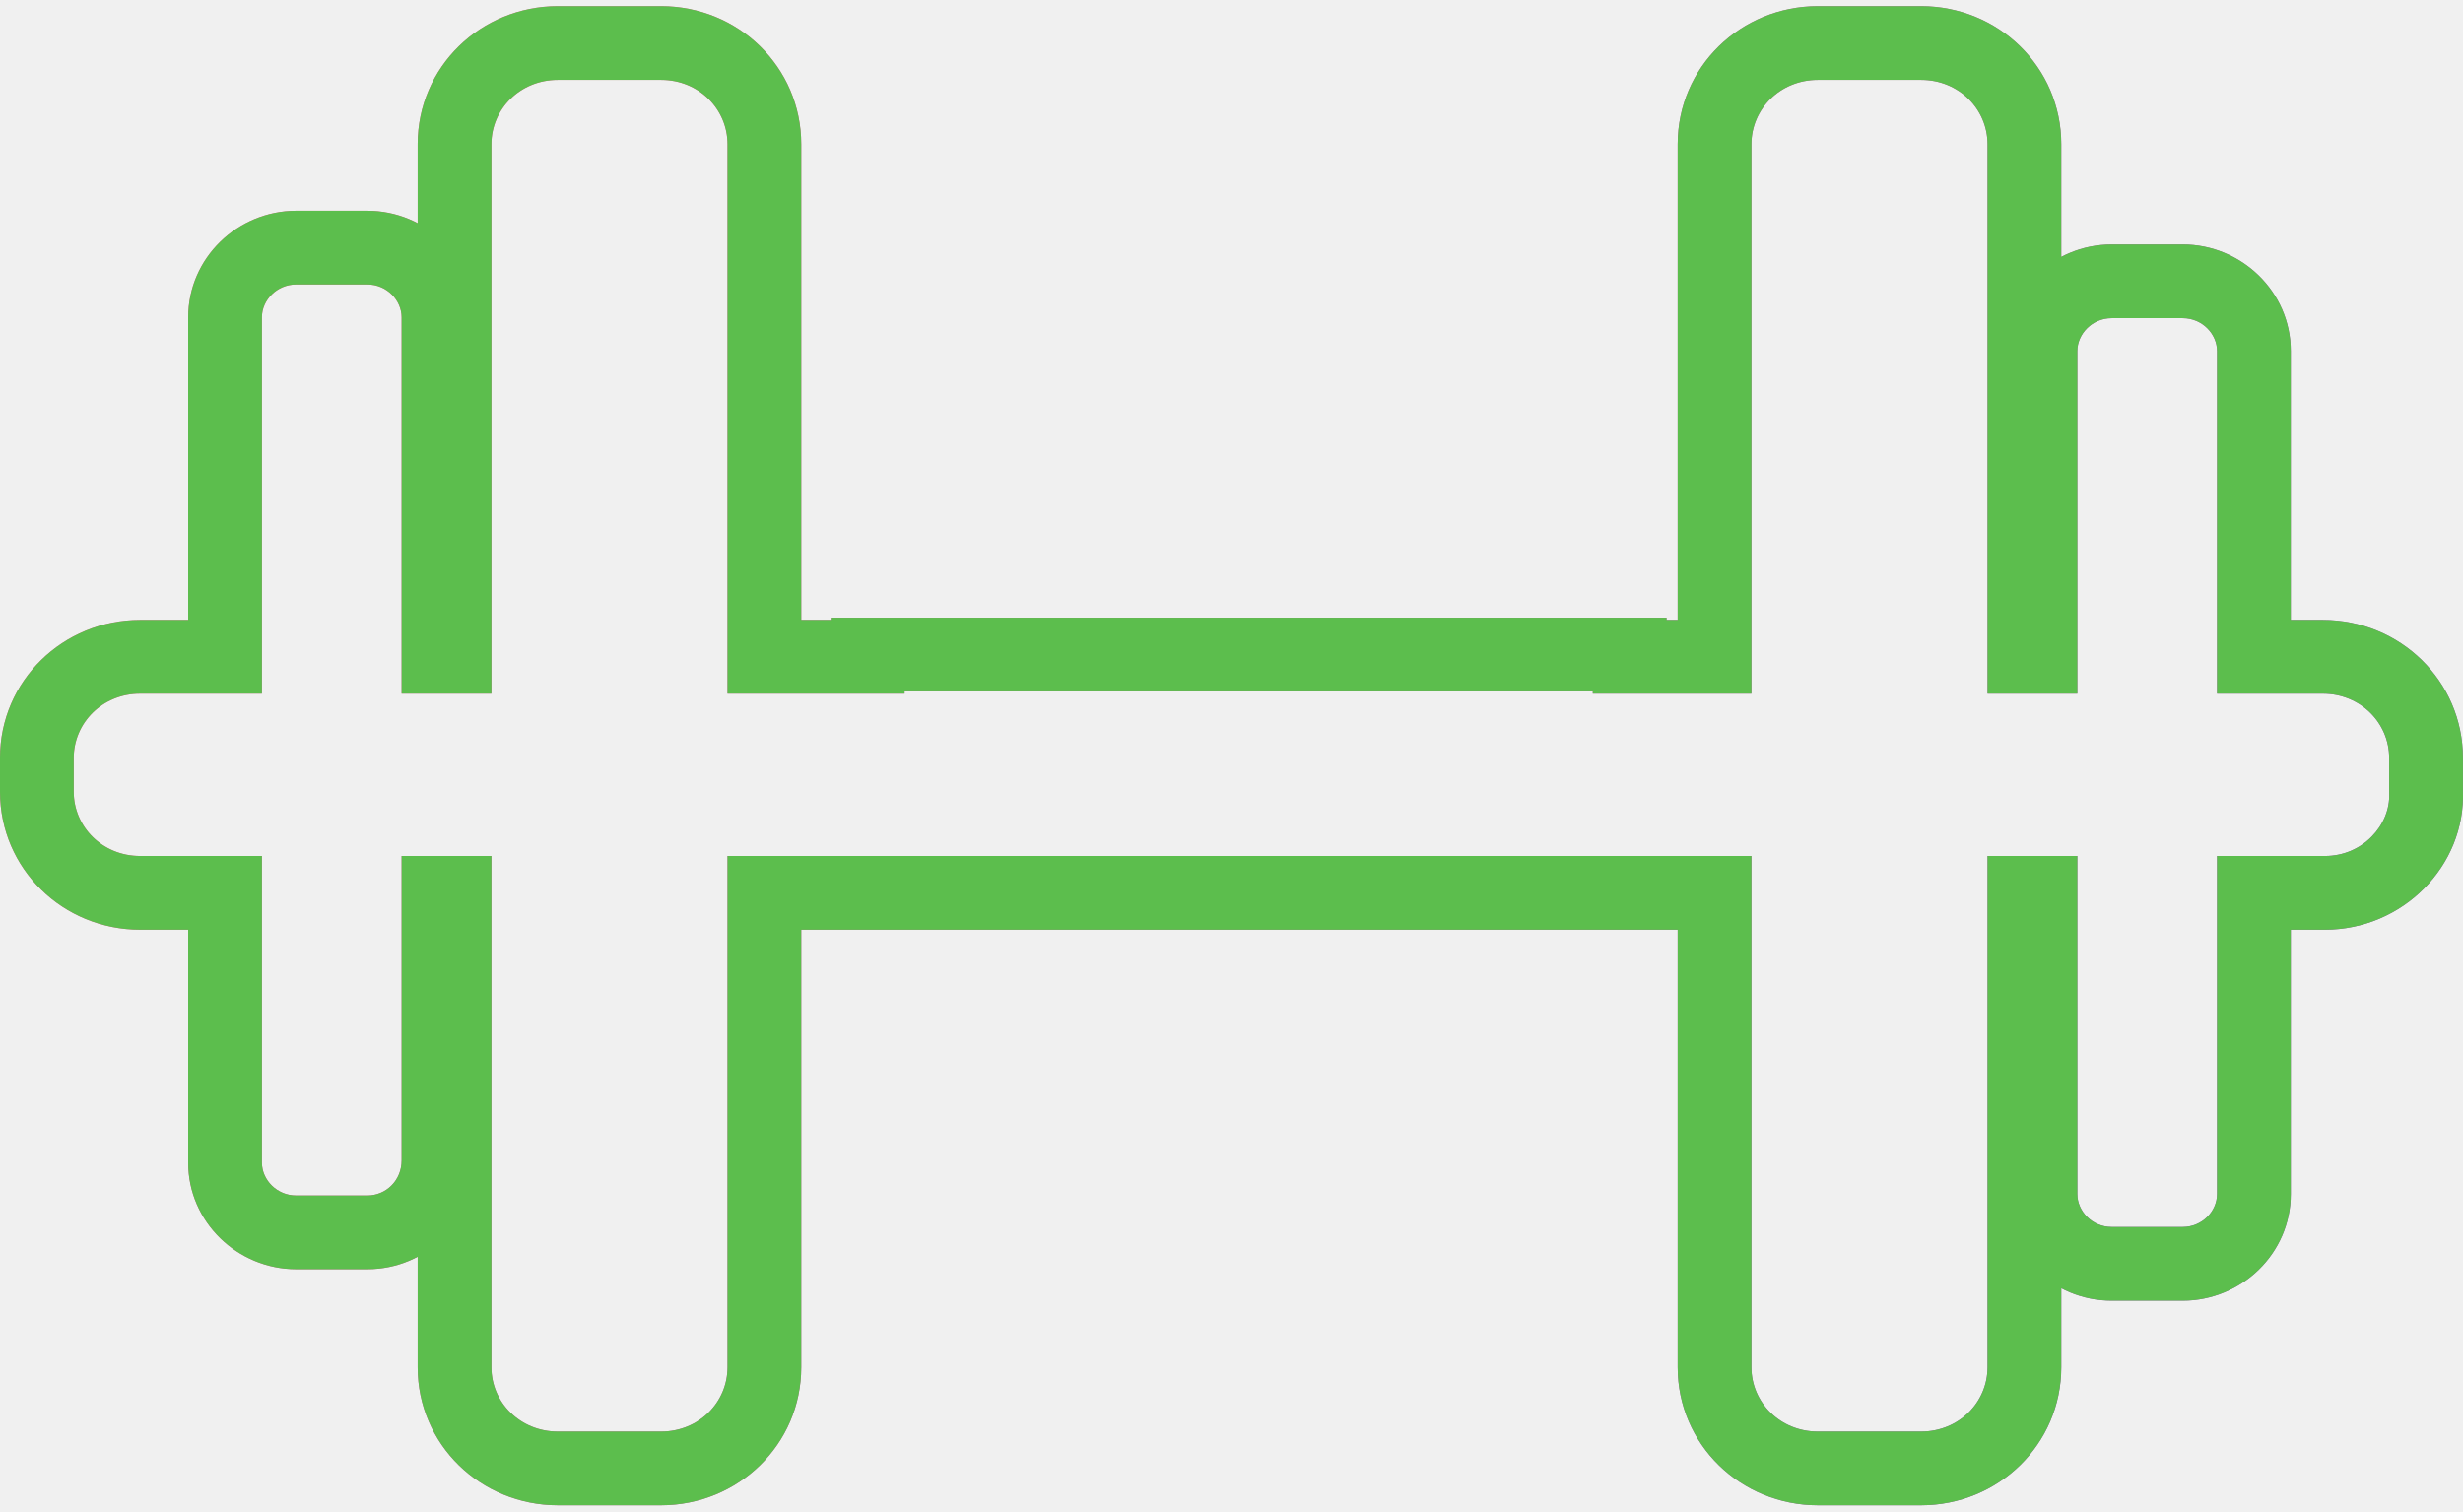
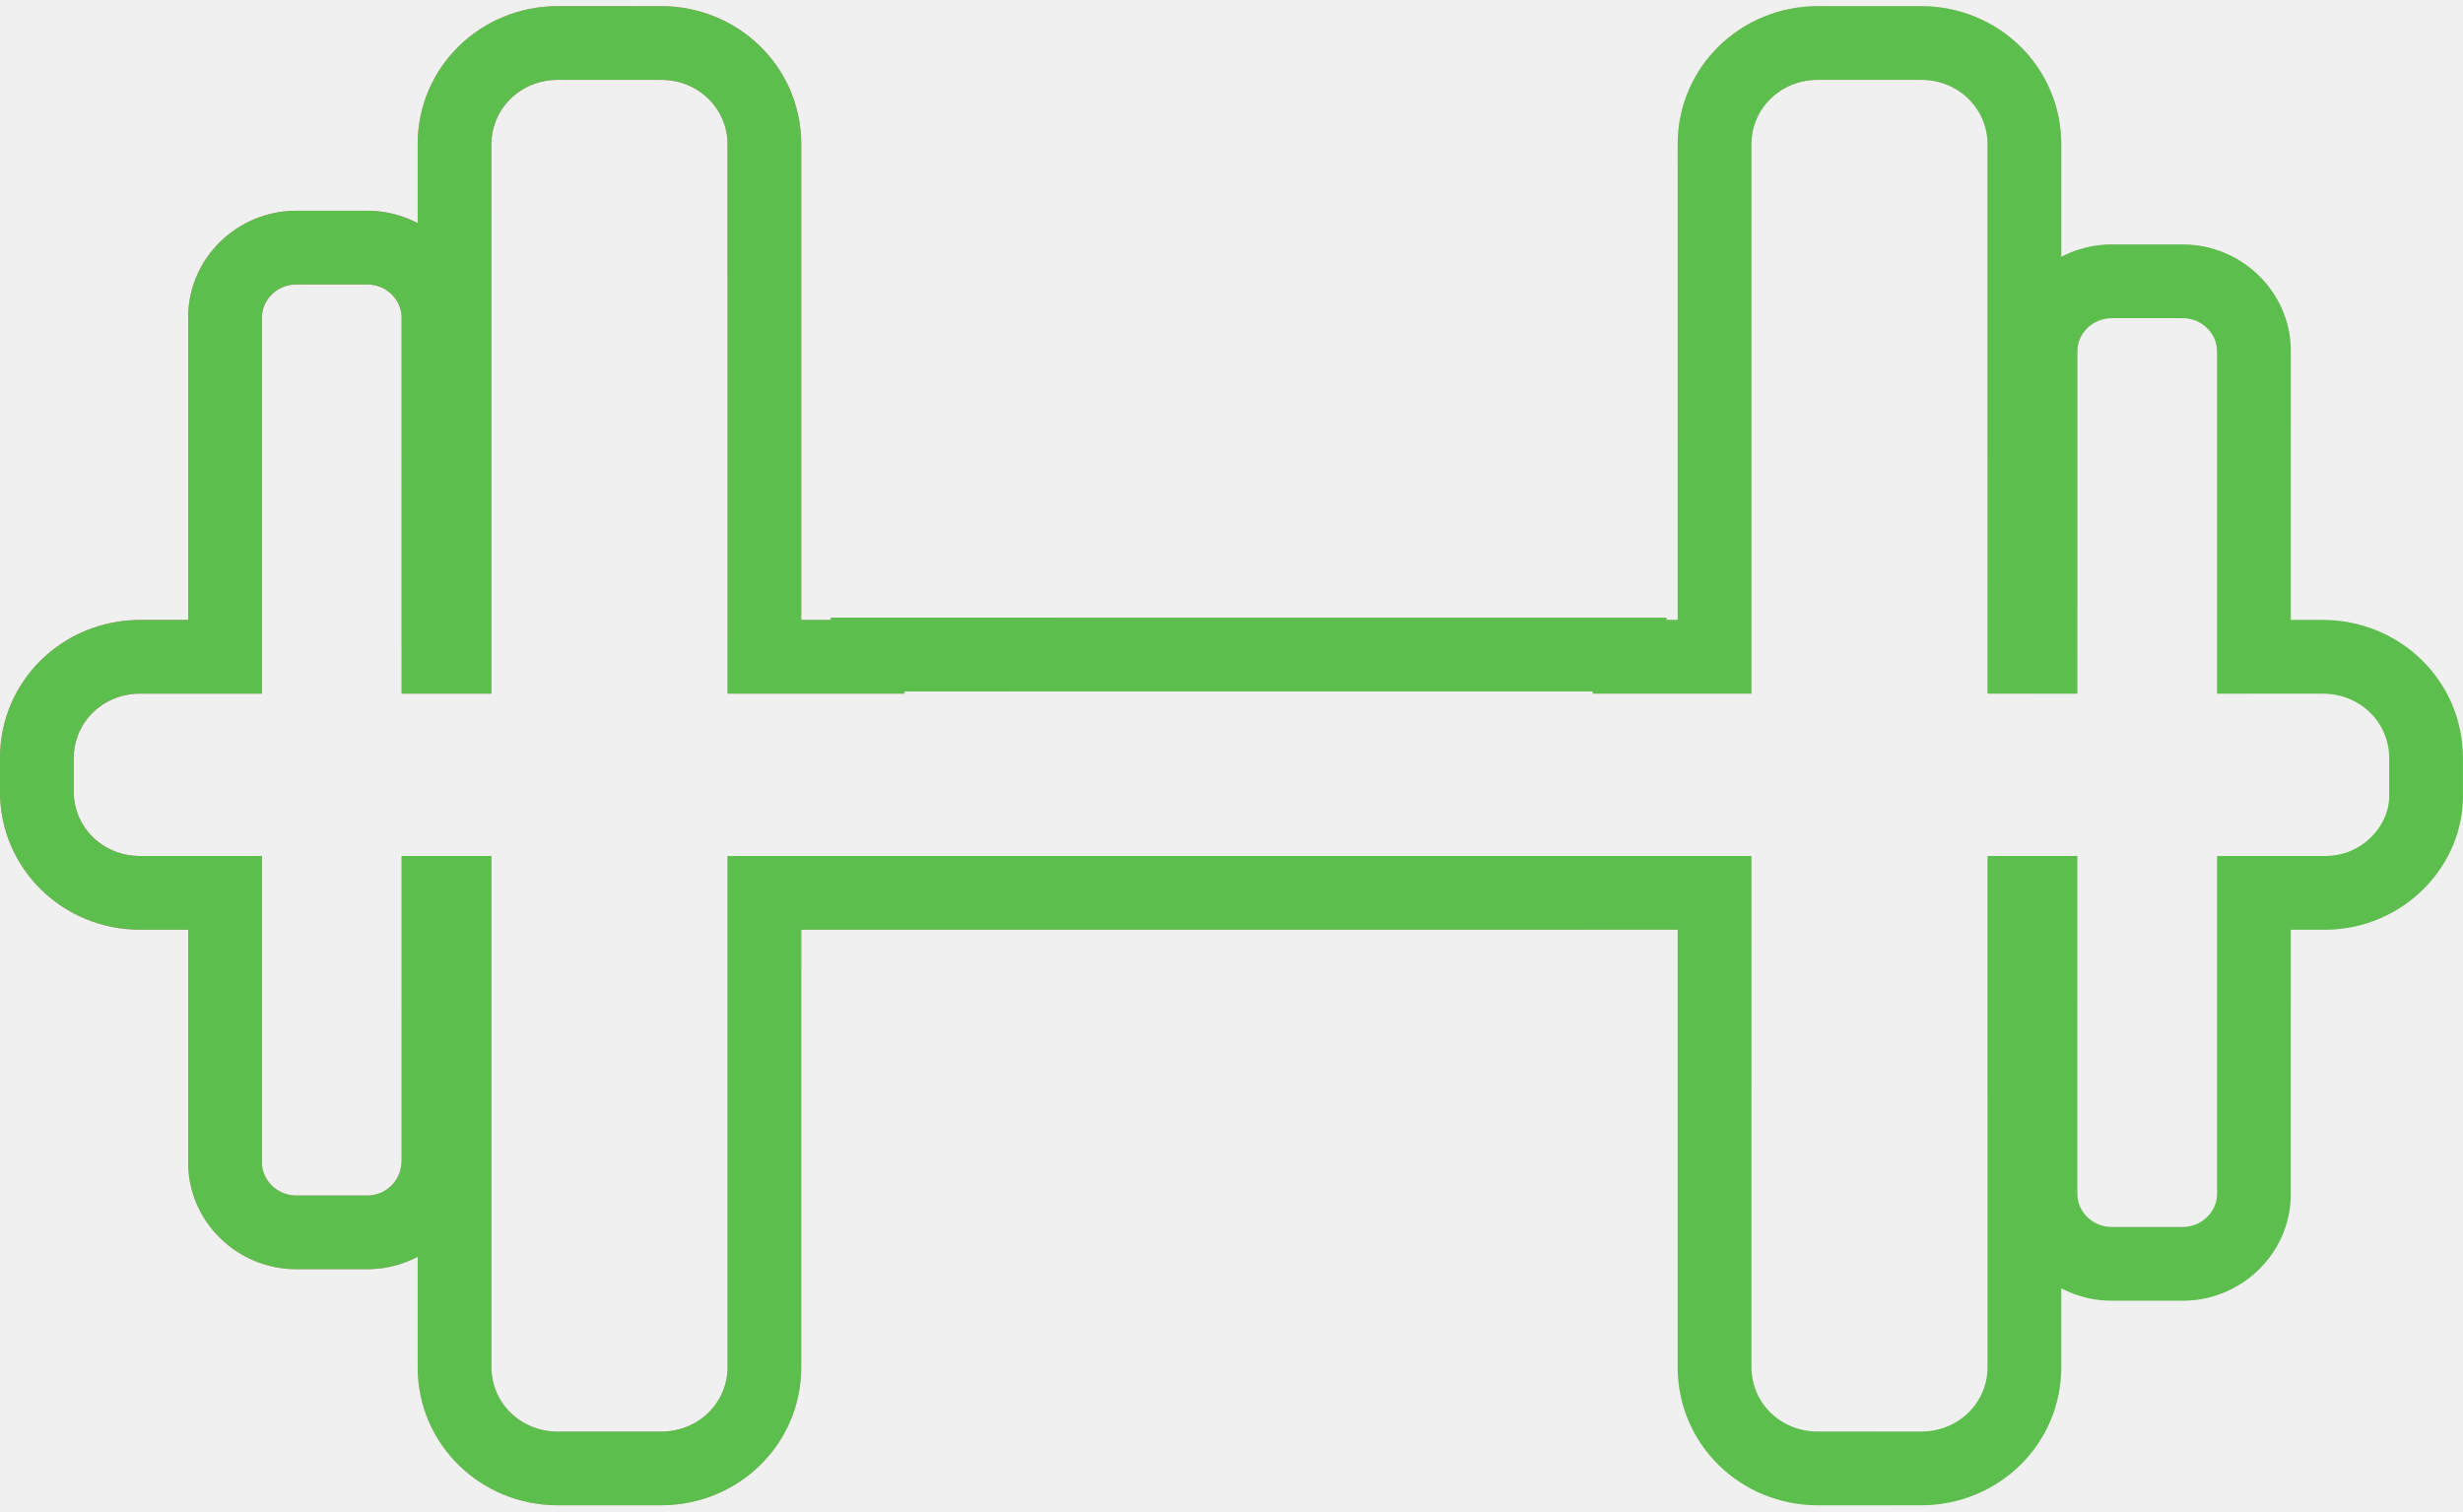
<svg xmlns="http://www.w3.org/2000/svg" width="334" height="205" viewBox="0 0 334 205" fill="none">
  <path d="M103.656 121.101V116.101H98.656V121.101H103.656ZM232.506 121.101H237.506V116.101H232.506V121.101ZM274.522 121.101V116.101H269.522V121.101H274.522ZM276.703 121.101H281.703V116.101H276.703V121.101ZM305.648 121.101V116.101H300.648V121.101H305.648ZM328.989 107.379H323.989V107.485L323.993 107.591L328.989 107.379ZM305.648 89.082H300.648V94.082H305.648V89.082ZM276.703 89.082V94.082H281.703V89.082H276.703ZM274.522 89.082H269.522V94.082H274.522V89.082ZM232.506 89.082V94.082H237.506V89.082H232.506ZM220.993 89.082H215.993V94.082H220.993V89.082ZM220.993 88.778H225.993V83.778H220.993V88.778ZM117.666 88.778V83.778H112.666V88.778H117.666ZM117.666 89.082V94.082H122.666V89.082H117.666ZM103.656 89.082H98.656V94.082H103.656V89.082ZM61.64 89.082V94.082H66.64V89.082H61.64ZM59.462 89.082H54.462V94.082H59.462V89.082ZM30.518 89.082V94.082H35.518V89.082H30.518ZM30.518 121.101H35.518V116.101H30.518V121.101ZM59.462 121.101V116.101H54.462V121.101H59.462ZM61.64 121.101H66.64V116.101H61.64V121.101ZM89.651 194.166H75.646V204.166H89.651V194.166ZM98.656 185.444C98.656 190.21 94.767 194.166 89.651 194.166V204.166C100.096 204.166 108.656 195.925 108.656 185.444H98.656ZM98.656 121.101V185.444H108.656V121.101H98.656ZM232.506 116.101H103.656V126.101H232.506V116.101ZM237.506 185.444V121.101H227.506V185.444H237.506ZM246.511 194.166C241.395 194.166 237.506 190.21 237.506 185.444H227.506C227.506 195.925 236.066 204.166 246.511 204.166V194.166ZM260.516 194.166H246.511V204.166H260.516V194.166ZM269.522 185.444C269.522 190.21 265.632 194.166 260.516 194.166V204.166C270.962 204.166 279.522 195.925 279.522 185.444H269.522ZM269.522 121.101V185.444H279.522V121.101H269.522ZM276.703 116.101H274.522V126.101H276.703V116.101ZM281.703 161.963V121.101H271.703V161.963H281.703ZM286.351 166.417C283.725 166.417 281.703 164.29 281.703 161.963H271.703C271.703 170.004 278.396 176.417 286.351 176.417V166.417ZM295.999 166.417H286.351V176.417H295.999V166.417ZM300.648 161.963C300.648 164.29 298.626 166.417 295.999 166.417V176.417C303.955 176.417 310.648 170.004 310.648 161.963H300.648ZM300.648 121.101V161.963H310.648V121.101H300.648ZM315.295 116.101H305.648V126.101H315.295V116.101ZM323.993 107.591C324.177 111.914 320.387 116.101 315.295 116.101V126.101C325.764 126.101 334.423 117.481 333.984 107.166L323.993 107.591ZM323.989 102.805V107.379H333.989V102.805H323.989ZM314.984 94.082C320.1 94.082 323.989 98.038 323.989 102.805H333.989C333.989 92.324 325.429 84.082 314.984 84.082V94.082ZM305.648 94.082H314.984V84.082H305.648V94.082ZM300.648 47.61V89.082H310.648V47.61H300.648ZM295.999 43.157C298.626 43.157 300.648 45.284 300.648 47.61H310.648C310.648 39.569 303.955 33.157 295.999 33.157V43.157ZM286.351 43.157H295.999V33.157H286.351V43.157ZM281.703 47.61C281.703 45.284 283.725 43.157 286.351 43.157V33.157C278.396 33.157 271.703 39.569 271.703 47.61H281.703ZM281.703 89.082V47.61H271.703V89.082H281.703ZM274.522 94.082H276.703V84.082H274.522V94.082ZM269.522 19.556V89.082H279.522V19.556H269.522ZM260.516 10.834C265.632 10.834 269.522 14.789 269.522 19.556H279.522C279.522 9.075 270.962 0.833 260.516 0.833V10.834ZM246.511 10.834H260.516V0.833H246.511V10.834ZM237.506 19.556C237.506 14.789 241.395 10.834 246.511 10.834V0.833C236.066 0.833 227.506 9.075 227.506 19.556H237.506ZM237.506 89.082V19.556H227.506V89.082H237.506ZM220.993 94.082H232.506V84.082H220.993V94.082ZM225.993 89.082V88.778H215.993V89.082H225.993ZM220.993 83.778H117.666V93.778H220.993V83.778ZM112.666 88.778V89.082H122.666V88.778H112.666ZM103.656 94.082H117.666V84.082H103.656V94.082ZM98.656 19.556V89.082H108.656V19.556H98.656ZM89.651 10.834C94.767 10.834 98.656 14.79 98.656 19.556H108.656C108.656 9.075 100.096 0.833 89.651 0.833V10.834ZM75.646 10.834H89.651V0.833H75.646V10.834ZM66.64 19.556C66.64 14.79 70.53 10.834 75.646 10.834V0.833C65.2 0.833 56.64 9.075 56.64 19.556H66.64ZM66.64 89.082V19.556H56.64V89.082H66.64ZM59.462 94.082H61.64V84.082H59.462V94.082ZM54.462 43.036V89.082H64.462V43.036H54.462ZM49.814 38.583C52.441 38.583 54.462 40.709 54.462 43.036H64.462C64.462 34.995 57.77 28.583 49.814 28.583V38.583ZM40.166 38.583H49.814V28.583H40.166V38.583ZM35.518 43.036C35.518 40.709 37.54 38.583 40.166 38.583V28.583C32.211 28.583 25.518 34.995 25.518 43.036H35.518ZM35.518 89.082V43.036H25.518V89.082H35.518ZM19.005 94.082H30.518V84.082H19.005V94.082ZM10 102.805C10 98.038 13.889 94.082 19.005 94.082V84.082C8.56 84.082 0 92.324 0 102.805H10ZM10 107.379V102.805H0V107.379H10ZM19.005 116.101C13.889 116.101 10 112.145 10 107.379H0C0 117.86 8.56 126.101 19.005 126.101V116.101ZM30.518 116.101H19.005V126.101H30.518V116.101ZM35.518 157.694V121.101H25.518V157.694H35.518ZM40.166 162.147C37.54 162.147 35.518 160.021 35.518 157.694H25.518C25.518 165.735 32.211 172.147 40.166 172.147V162.147ZM49.814 162.147H40.166V172.147H49.814V162.147ZM54.462 157.389C54.462 160.124 52.336 162.147 49.814 162.147V172.147C57.874 172.147 64.462 165.632 64.462 157.389H54.462ZM54.462 121.101V157.389H64.462V121.101H54.462ZM61.64 116.101H59.462V126.101H61.64V116.101ZM66.64 185.444V121.101H56.64V185.444H66.64ZM75.646 194.166C70.53 194.166 66.64 190.21 66.64 185.444H56.64C56.64 195.925 65.2 204.166 75.646 204.166V194.166Z" fill="white" />
  <path d="M103.656 121.101V116.101H98.656V121.101H103.656ZM232.506 121.101H237.506V116.101H232.506V121.101ZM274.522 121.101V116.101H269.522V121.101H274.522ZM276.703 121.101H281.703V116.101H276.703V121.101ZM305.648 121.101V116.101H300.648V121.101H305.648ZM328.989 107.379H323.989V107.485L323.993 107.591L328.989 107.379ZM305.648 89.082H300.648V94.082H305.648V89.082ZM276.703 89.082V94.082H281.703V89.082H276.703ZM274.522 89.082H269.522V94.082H274.522V89.082ZM232.506 89.082V94.082H237.506V89.082H232.506ZM220.993 89.082H215.993V94.082H220.993V89.082ZM220.993 88.778H225.993V83.778H220.993V88.778ZM117.666 88.778V83.778H112.666V88.778H117.666ZM117.666 89.082V94.082H122.666V89.082H117.666ZM103.656 89.082H98.656V94.082H103.656V89.082ZM61.64 89.082V94.082H66.64V89.082H61.64ZM59.462 89.082H54.462V94.082H59.462V89.082ZM30.518 89.082V94.082H35.518V89.082H30.518ZM30.518 121.101H35.518V116.101H30.518V121.101ZM59.462 121.101V116.101H54.462V121.101H59.462ZM61.64 121.101H66.64V116.101H61.64V121.101ZM89.651 194.166H75.646V204.166H89.651V194.166ZM98.656 185.444C98.656 190.21 94.767 194.166 89.651 194.166V204.166C100.096 204.166 108.656 195.925 108.656 185.444H98.656ZM98.656 121.101V185.444H108.656V121.101H98.656ZM232.506 116.101H103.656V126.101H232.506V116.101ZM237.506 185.444V121.101H227.506V185.444H237.506ZM246.511 194.166C241.395 194.166 237.506 190.21 237.506 185.444H227.506C227.506 195.925 236.066 204.166 246.511 204.166V194.166ZM260.516 194.166H246.511V204.166H260.516V194.166ZM269.522 185.444C269.522 190.21 265.632 194.166 260.516 194.166V204.166C270.962 204.166 279.522 195.925 279.522 185.444H269.522ZM269.522 121.101V185.444H279.522V121.101H269.522ZM276.703 116.101H274.522V126.101H276.703V116.101ZM281.703 161.963V121.101H271.703V161.963H281.703ZM286.351 166.417C283.725 166.417 281.703 164.29 281.703 161.963H271.703C271.703 170.004 278.396 176.417 286.351 176.417V166.417ZM295.999 166.417H286.351V176.417H295.999V166.417ZM300.648 161.963C300.648 164.29 298.626 166.417 295.999 166.417V176.417C303.955 176.417 310.648 170.004 310.648 161.963H300.648ZM300.648 121.101V161.963H310.648V121.101H300.648ZM315.295 116.101H305.648V126.101H315.295V116.101ZM323.993 107.591C324.177 111.914 320.387 116.101 315.295 116.101V126.101C325.764 126.101 334.423 117.481 333.984 107.166L323.993 107.591ZM323.989 102.805V107.379H333.989V102.805H323.989ZM314.984 94.082C320.1 94.082 323.989 98.038 323.989 102.805H333.989C333.989 92.324 325.429 84.082 314.984 84.082V94.082ZM305.648 94.082H314.984V84.082H305.648V94.082ZM300.648 47.61V89.082H310.648V47.61H300.648ZM295.999 43.157C298.626 43.157 300.648 45.284 300.648 47.61H310.648C310.648 39.569 303.955 33.157 295.999 33.157V43.157ZM286.351 43.157H295.999V33.157H286.351V43.157ZM281.703 47.61C281.703 45.284 283.725 43.157 286.351 43.157V33.157C278.396 33.157 271.703 39.569 271.703 47.61H281.703ZM281.703 89.082V47.61H271.703V89.082H281.703ZM274.522 94.082H276.703V84.082H274.522V94.082ZM269.522 19.556V89.082H279.522V19.556H269.522ZM260.516 10.834C265.632 10.834 269.522 14.789 269.522 19.556H279.522C279.522 9.075 270.962 0.833 260.516 0.833V10.834ZM246.511 10.834H260.516V0.833H246.511V10.834ZM237.506 19.556C237.506 14.789 241.395 10.834 246.511 10.834V0.833C236.066 0.833 227.506 9.075 227.506 19.556H237.506ZM237.506 89.082V19.556H227.506V89.082H237.506ZM220.993 94.082H232.506V84.082H220.993V94.082ZM225.993 89.082V88.778H215.993V89.082H225.993ZM220.993 83.778H117.666V93.778H220.993V83.778ZM112.666 88.778V89.082H122.666V88.778H112.666ZM103.656 94.082H117.666V84.082H103.656V94.082ZM98.656 19.556V89.082H108.656V19.556H98.656ZM89.651 10.834C94.767 10.834 98.656 14.79 98.656 19.556H108.656C108.656 9.075 100.096 0.833 89.651 0.833V10.834ZM75.646 10.834H89.651V0.833H75.646V10.834ZM66.64 19.556C66.64 14.79 70.53 10.834 75.646 10.834V0.833C65.2 0.833 56.64 9.075 56.64 19.556H66.64ZM66.64 89.082V19.556H56.64V89.082H66.64ZM59.462 94.082H61.64V84.082H59.462V94.082ZM54.462 43.036V89.082H64.462V43.036H54.462ZM49.814 38.583C52.441 38.583 54.462 40.709 54.462 43.036H64.462C64.462 34.995 57.77 28.583 49.814 28.583V38.583ZM40.166 38.583H49.814V28.583H40.166V38.583ZM35.518 43.036C35.518 40.709 37.54 38.583 40.166 38.583V28.583C32.211 28.583 25.518 34.995 25.518 43.036H35.518ZM35.518 89.082V43.036H25.518V89.082H35.518ZM19.005 94.082H30.518V84.082H19.005V94.082ZM10 102.805C10 98.038 13.889 94.082 19.005 94.082V84.082C8.56 84.082 0 92.324 0 102.805H10ZM10 107.379V102.805H0V107.379H10ZM19.005 116.101C13.889 116.101 10 112.145 10 107.379H0C0 117.86 8.56 126.101 19.005 126.101V116.101ZM30.518 116.101H19.005V126.101H30.518V116.101ZM35.518 157.694V121.101H25.518V157.694H35.518ZM40.166 162.147C37.54 162.147 35.518 160.021 35.518 157.694H25.518C25.518 165.735 32.211 172.147 40.166 172.147V162.147ZM49.814 162.147H40.166V172.147H49.814V162.147ZM54.462 157.389C54.462 160.124 52.336 162.147 49.814 162.147V172.147C57.874 172.147 64.462 165.632 64.462 157.389H54.462ZM54.462 121.101V157.389H64.462V121.101H54.462ZM61.64 116.101H59.462V126.101H61.64V116.101ZM66.64 185.444V121.101H56.64V185.444H66.64ZM75.646 194.166C70.53 194.166 66.64 190.21 66.64 185.444H56.64C56.64 195.925 65.2 204.166 75.646 204.166V194.166Z" fill="url(#paint0_linear_75_450)" />
  <path d="M103.656 121.101V116.101H98.656V121.101H103.656ZM232.506 121.101H237.506V116.101H232.506V121.101ZM274.522 121.101V116.101H269.522V121.101H274.522ZM276.703 121.101H281.703V116.101H276.703V121.101ZM305.648 121.101V116.101H300.648V121.101H305.648ZM328.989 107.379H323.989V107.485L323.993 107.591L328.989 107.379ZM305.648 89.082H300.648V94.082H305.648V89.082ZM276.703 89.082V94.082H281.703V89.082H276.703ZM274.522 89.082H269.522V94.082H274.522V89.082ZM232.506 89.082V94.082H237.506V89.082H232.506ZM220.993 89.082H215.993V94.082H220.993V89.082ZM220.993 88.778H225.993V83.778H220.993V88.778ZM117.666 88.778V83.778H112.666V88.778H117.666ZM117.666 89.082V94.082H122.666V89.082H117.666ZM103.656 89.082H98.656V94.082H103.656V89.082ZM61.64 89.082V94.082H66.64V89.082H61.64ZM59.462 89.082H54.462V94.082H59.462V89.082ZM30.518 89.082V94.082H35.518V89.082H30.518ZM30.518 121.101H35.518V116.101H30.518V121.101ZM59.462 121.101V116.101H54.462V121.101H59.462ZM61.64 121.101H66.64V116.101H61.64V121.101ZM89.651 194.166H75.646V204.166H89.651V194.166ZM98.656 185.444C98.656 190.21 94.767 194.166 89.651 194.166V204.166C100.096 204.166 108.656 195.925 108.656 185.444H98.656ZM98.656 121.101V185.444H108.656V121.101H98.656ZM232.506 116.101H103.656V126.101H232.506V116.101ZM237.506 185.444V121.101H227.506V185.444H237.506ZM246.511 194.166C241.395 194.166 237.506 190.21 237.506 185.444H227.506C227.506 195.925 236.066 204.166 246.511 204.166V194.166ZM260.516 194.166H246.511V204.166H260.516V194.166ZM269.522 185.444C269.522 190.21 265.632 194.166 260.516 194.166V204.166C270.962 204.166 279.522 195.925 279.522 185.444H269.522ZM269.522 121.101V185.444H279.522V121.101H269.522ZM276.703 116.101H274.522V126.101H276.703V116.101ZM281.703 161.963V121.101H271.703V161.963H281.703ZM286.351 166.417C283.725 166.417 281.703 164.29 281.703 161.963H271.703C271.703 170.004 278.396 176.417 286.351 176.417V166.417ZM295.999 166.417H286.351V176.417H295.999V166.417ZM300.648 161.963C300.648 164.29 298.626 166.417 295.999 166.417V176.417C303.955 176.417 310.648 170.004 310.648 161.963H300.648ZM300.648 121.101V161.963H310.648V121.101H300.648ZM315.295 116.101H305.648V126.101H315.295V116.101ZM323.993 107.591C324.177 111.914 320.387 116.101 315.295 116.101V126.101C325.764 126.101 334.423 117.481 333.984 107.166L323.993 107.591ZM323.989 102.805V107.379H333.989V102.805H323.989ZM314.984 94.082C320.1 94.082 323.989 98.038 323.989 102.805H333.989C333.989 92.324 325.429 84.082 314.984 84.082V94.082ZM305.648 94.082H314.984V84.082H305.648V94.082ZM300.648 47.61V89.082H310.648V47.61H300.648ZM295.999 43.157C298.626 43.157 300.648 45.284 300.648 47.61H310.648C310.648 39.569 303.955 33.157 295.999 33.157V43.157ZM286.351 43.157H295.999V33.157H286.351V43.157ZM281.703 47.61C281.703 45.284 283.725 43.157 286.351 43.157V33.157C278.396 33.157 271.703 39.569 271.703 47.61H281.703ZM281.703 89.082V47.61H271.703V89.082H281.703ZM274.522 94.082H276.703V84.082H274.522V94.082ZM269.522 19.556V89.082H279.522V19.556H269.522ZM260.516 10.834C265.632 10.834 269.522 14.789 269.522 19.556H279.522C279.522 9.075 270.962 0.833 260.516 0.833V10.834ZM246.511 10.834H260.516V0.833H246.511V10.834ZM237.506 19.556C237.506 14.789 241.395 10.834 246.511 10.834V0.833C236.066 0.833 227.506 9.075 227.506 19.556H237.506ZM237.506 89.082V19.556H227.506V89.082H237.506ZM220.993 94.082H232.506V84.082H220.993V94.082ZM225.993 89.082V88.778H215.993V89.082H225.993ZM220.993 83.778H117.666V93.778H220.993V83.778ZM112.666 88.778V89.082H122.666V88.778H112.666ZM103.656 94.082H117.666V84.082H103.656V94.082ZM98.656 19.556V89.082H108.656V19.556H98.656ZM89.651 10.834C94.767 10.834 98.656 14.79 98.656 19.556H108.656C108.656 9.075 100.096 0.833 89.651 0.833V10.834ZM75.646 10.834H89.651V0.833H75.646V10.834ZM66.64 19.556C66.64 14.79 70.53 10.834 75.646 10.834V0.833C65.2 0.833 56.64 9.075 56.64 19.556H66.64ZM66.64 89.082V19.556H56.64V89.082H66.64ZM59.462 94.082H61.64V84.082H59.462V94.082ZM54.462 43.036V89.082H64.462V43.036H54.462ZM49.814 38.583C52.441 38.583 54.462 40.709 54.462 43.036H64.462C64.462 34.995 57.77 28.583 49.814 28.583V38.583ZM40.166 38.583H49.814V28.583H40.166V38.583ZM35.518 43.036C35.518 40.709 37.54 38.583 40.166 38.583V28.583C32.211 28.583 25.518 34.995 25.518 43.036H35.518ZM35.518 89.082V43.036H25.518V89.082H35.518ZM19.005 94.082H30.518V84.082H19.005V94.082ZM10 102.805C10 98.038 13.889 94.082 19.005 94.082V84.082C8.56 84.082 0 92.324 0 102.805H10ZM10 107.379V102.805H0V107.379H10ZM19.005 116.101C13.889 116.101 10 112.145 10 107.379H0C0 117.86 8.56 126.101 19.005 126.101V116.101ZM30.518 116.101H19.005V126.101H30.518V116.101ZM35.518 157.694V121.101H25.518V157.694H35.518ZM40.166 162.147C37.54 162.147 35.518 160.021 35.518 157.694H25.518C25.518 165.735 32.211 172.147 40.166 172.147V162.147ZM49.814 162.147H40.166V172.147H49.814V162.147ZM54.462 157.389C54.462 160.124 52.336 162.147 49.814 162.147V172.147C57.874 172.147 64.462 165.632 64.462 157.389H54.462ZM54.462 121.101V157.389H64.462V121.101H54.462ZM61.64 116.101H59.462V126.101H61.64V116.101ZM66.64 185.444V121.101H56.64V185.444H66.64ZM75.646 194.166C70.53 194.166 66.64 190.21 66.64 185.444H56.64C56.64 195.925 65.2 204.166 75.646 204.166V194.166Z" fill="#5CBE4D" />
  <defs>
    <linearGradient id="paint0_linear_75_450" x1="5" y1="5.833" x2="311.222" y2="224.108" gradientUnits="userSpaceOnUse">
      <stop stop-color="#FC5997" />
-       <stop offset="1" stop-color="#9046B3" />
+       <stop offset="1" stop-color="#E1F6E2" />
    </linearGradient>
  </defs>
</svg>
